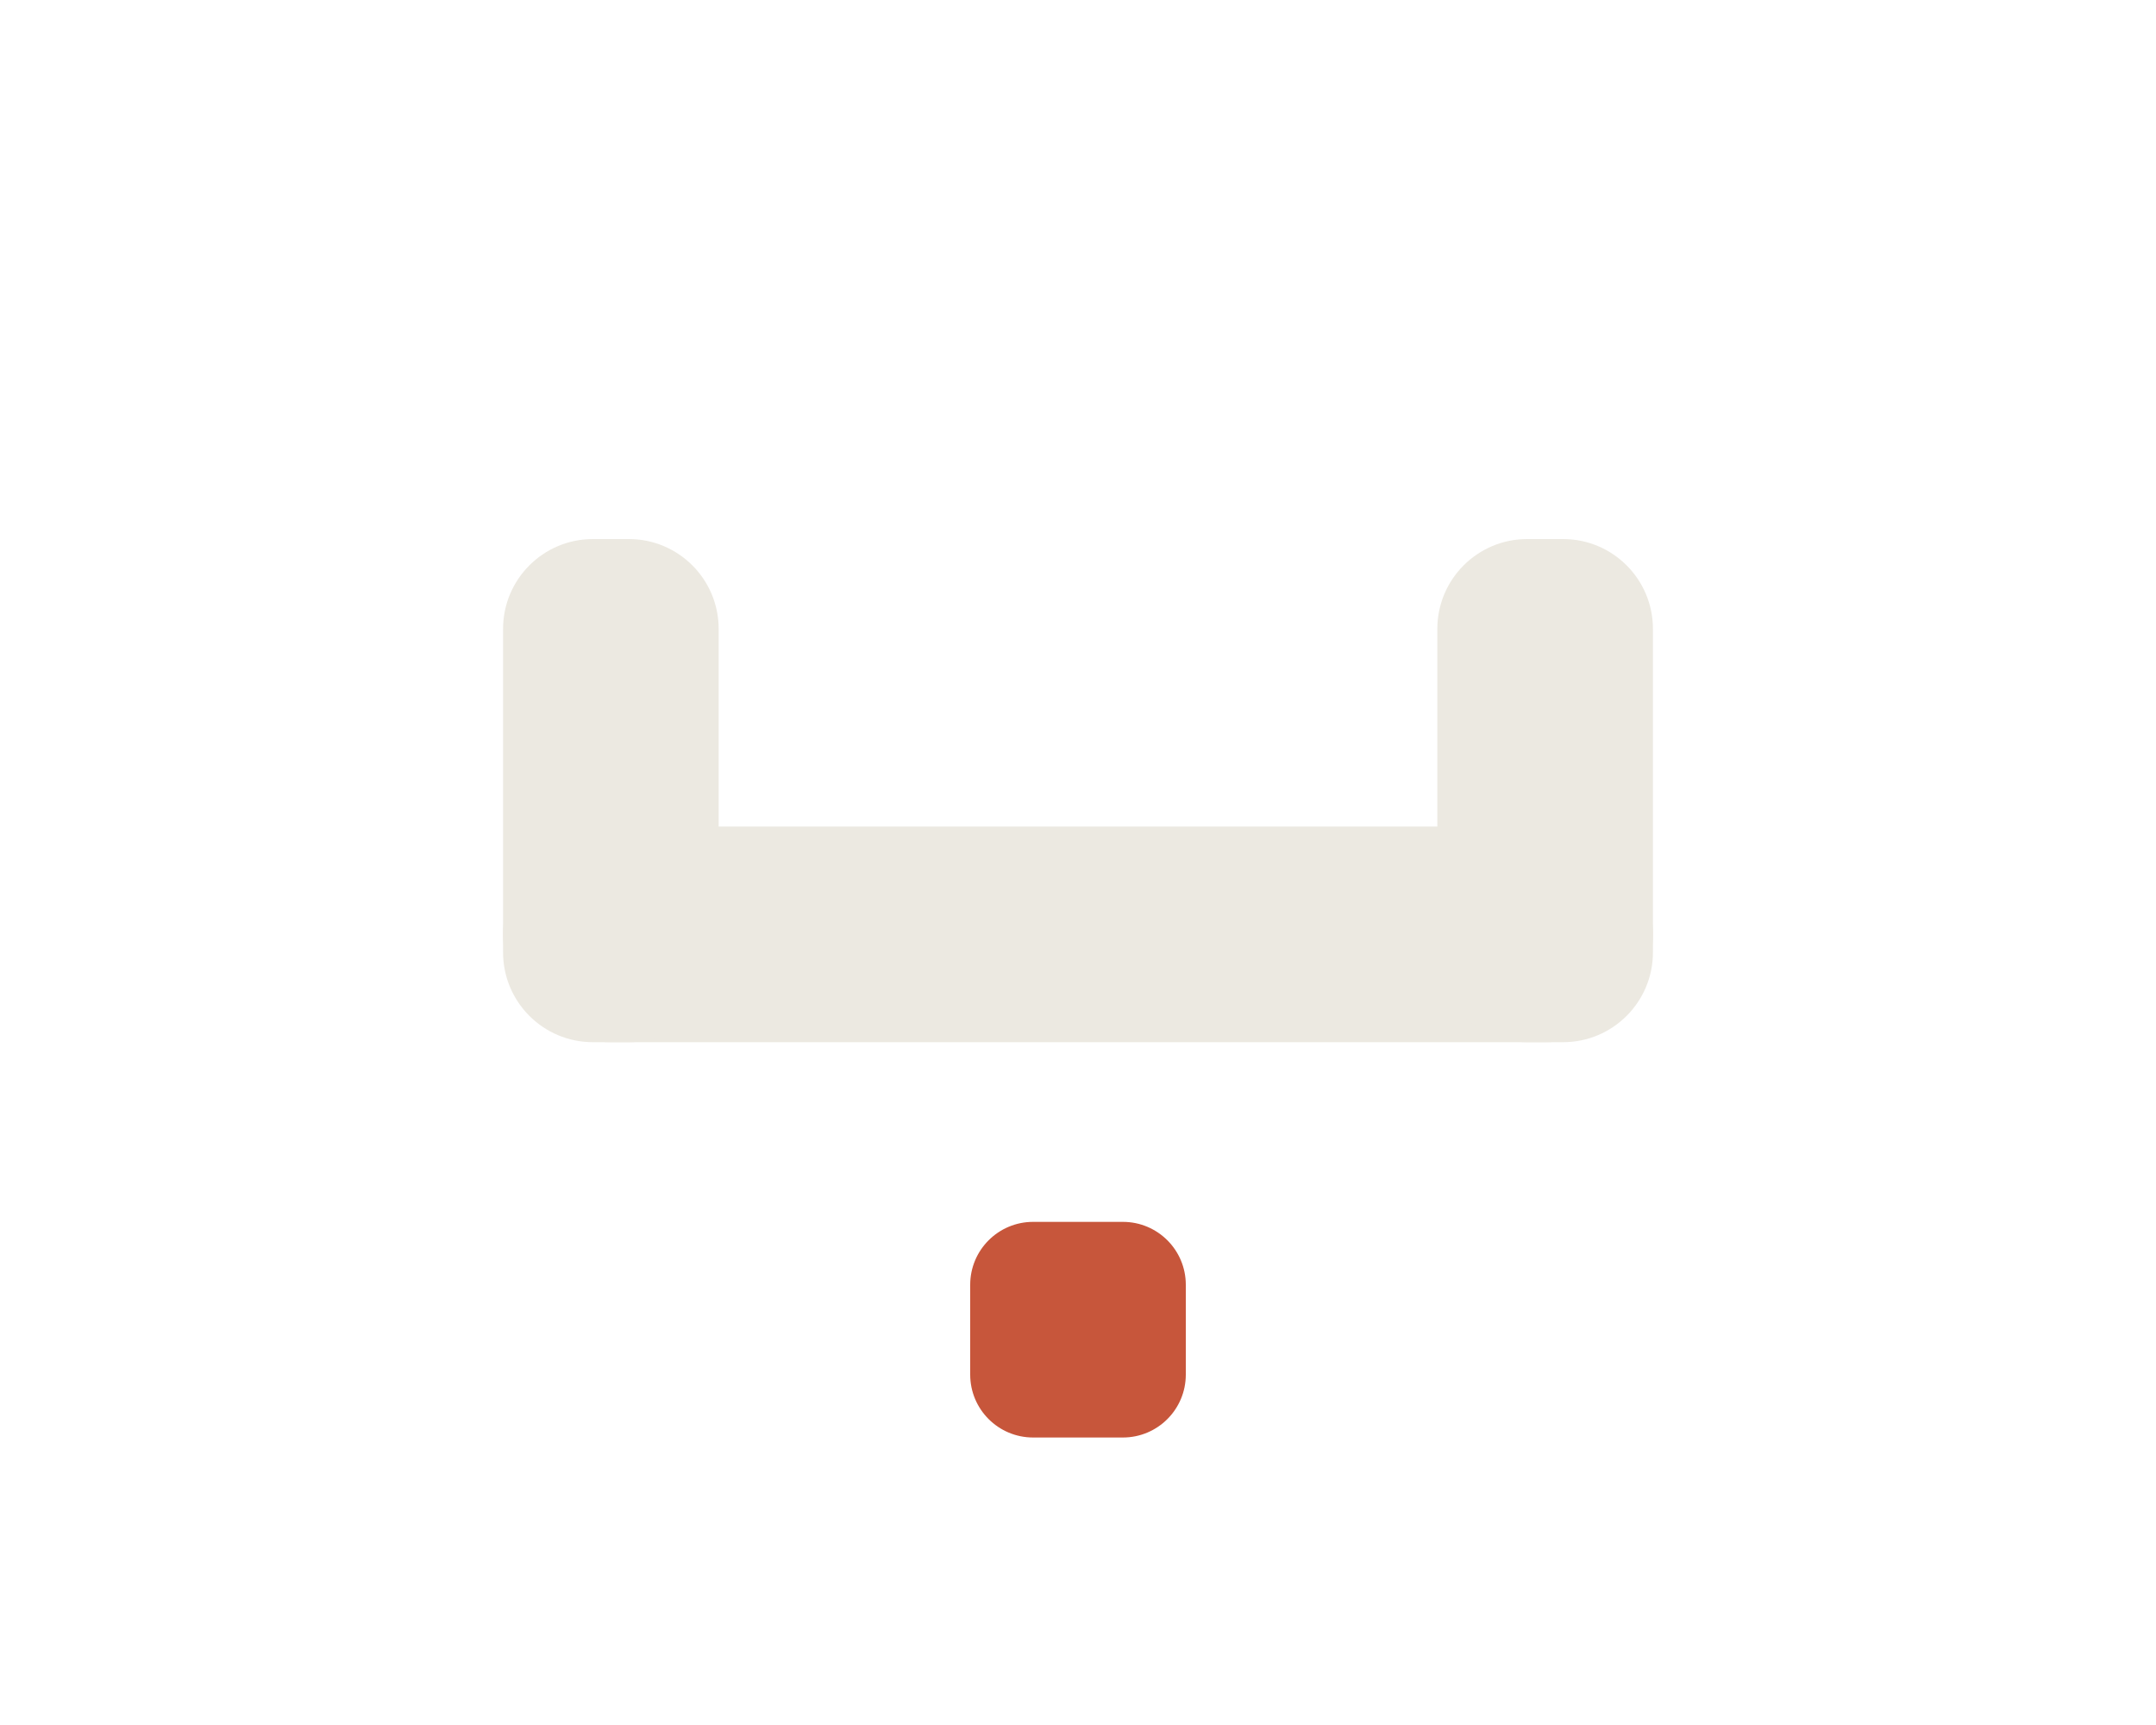
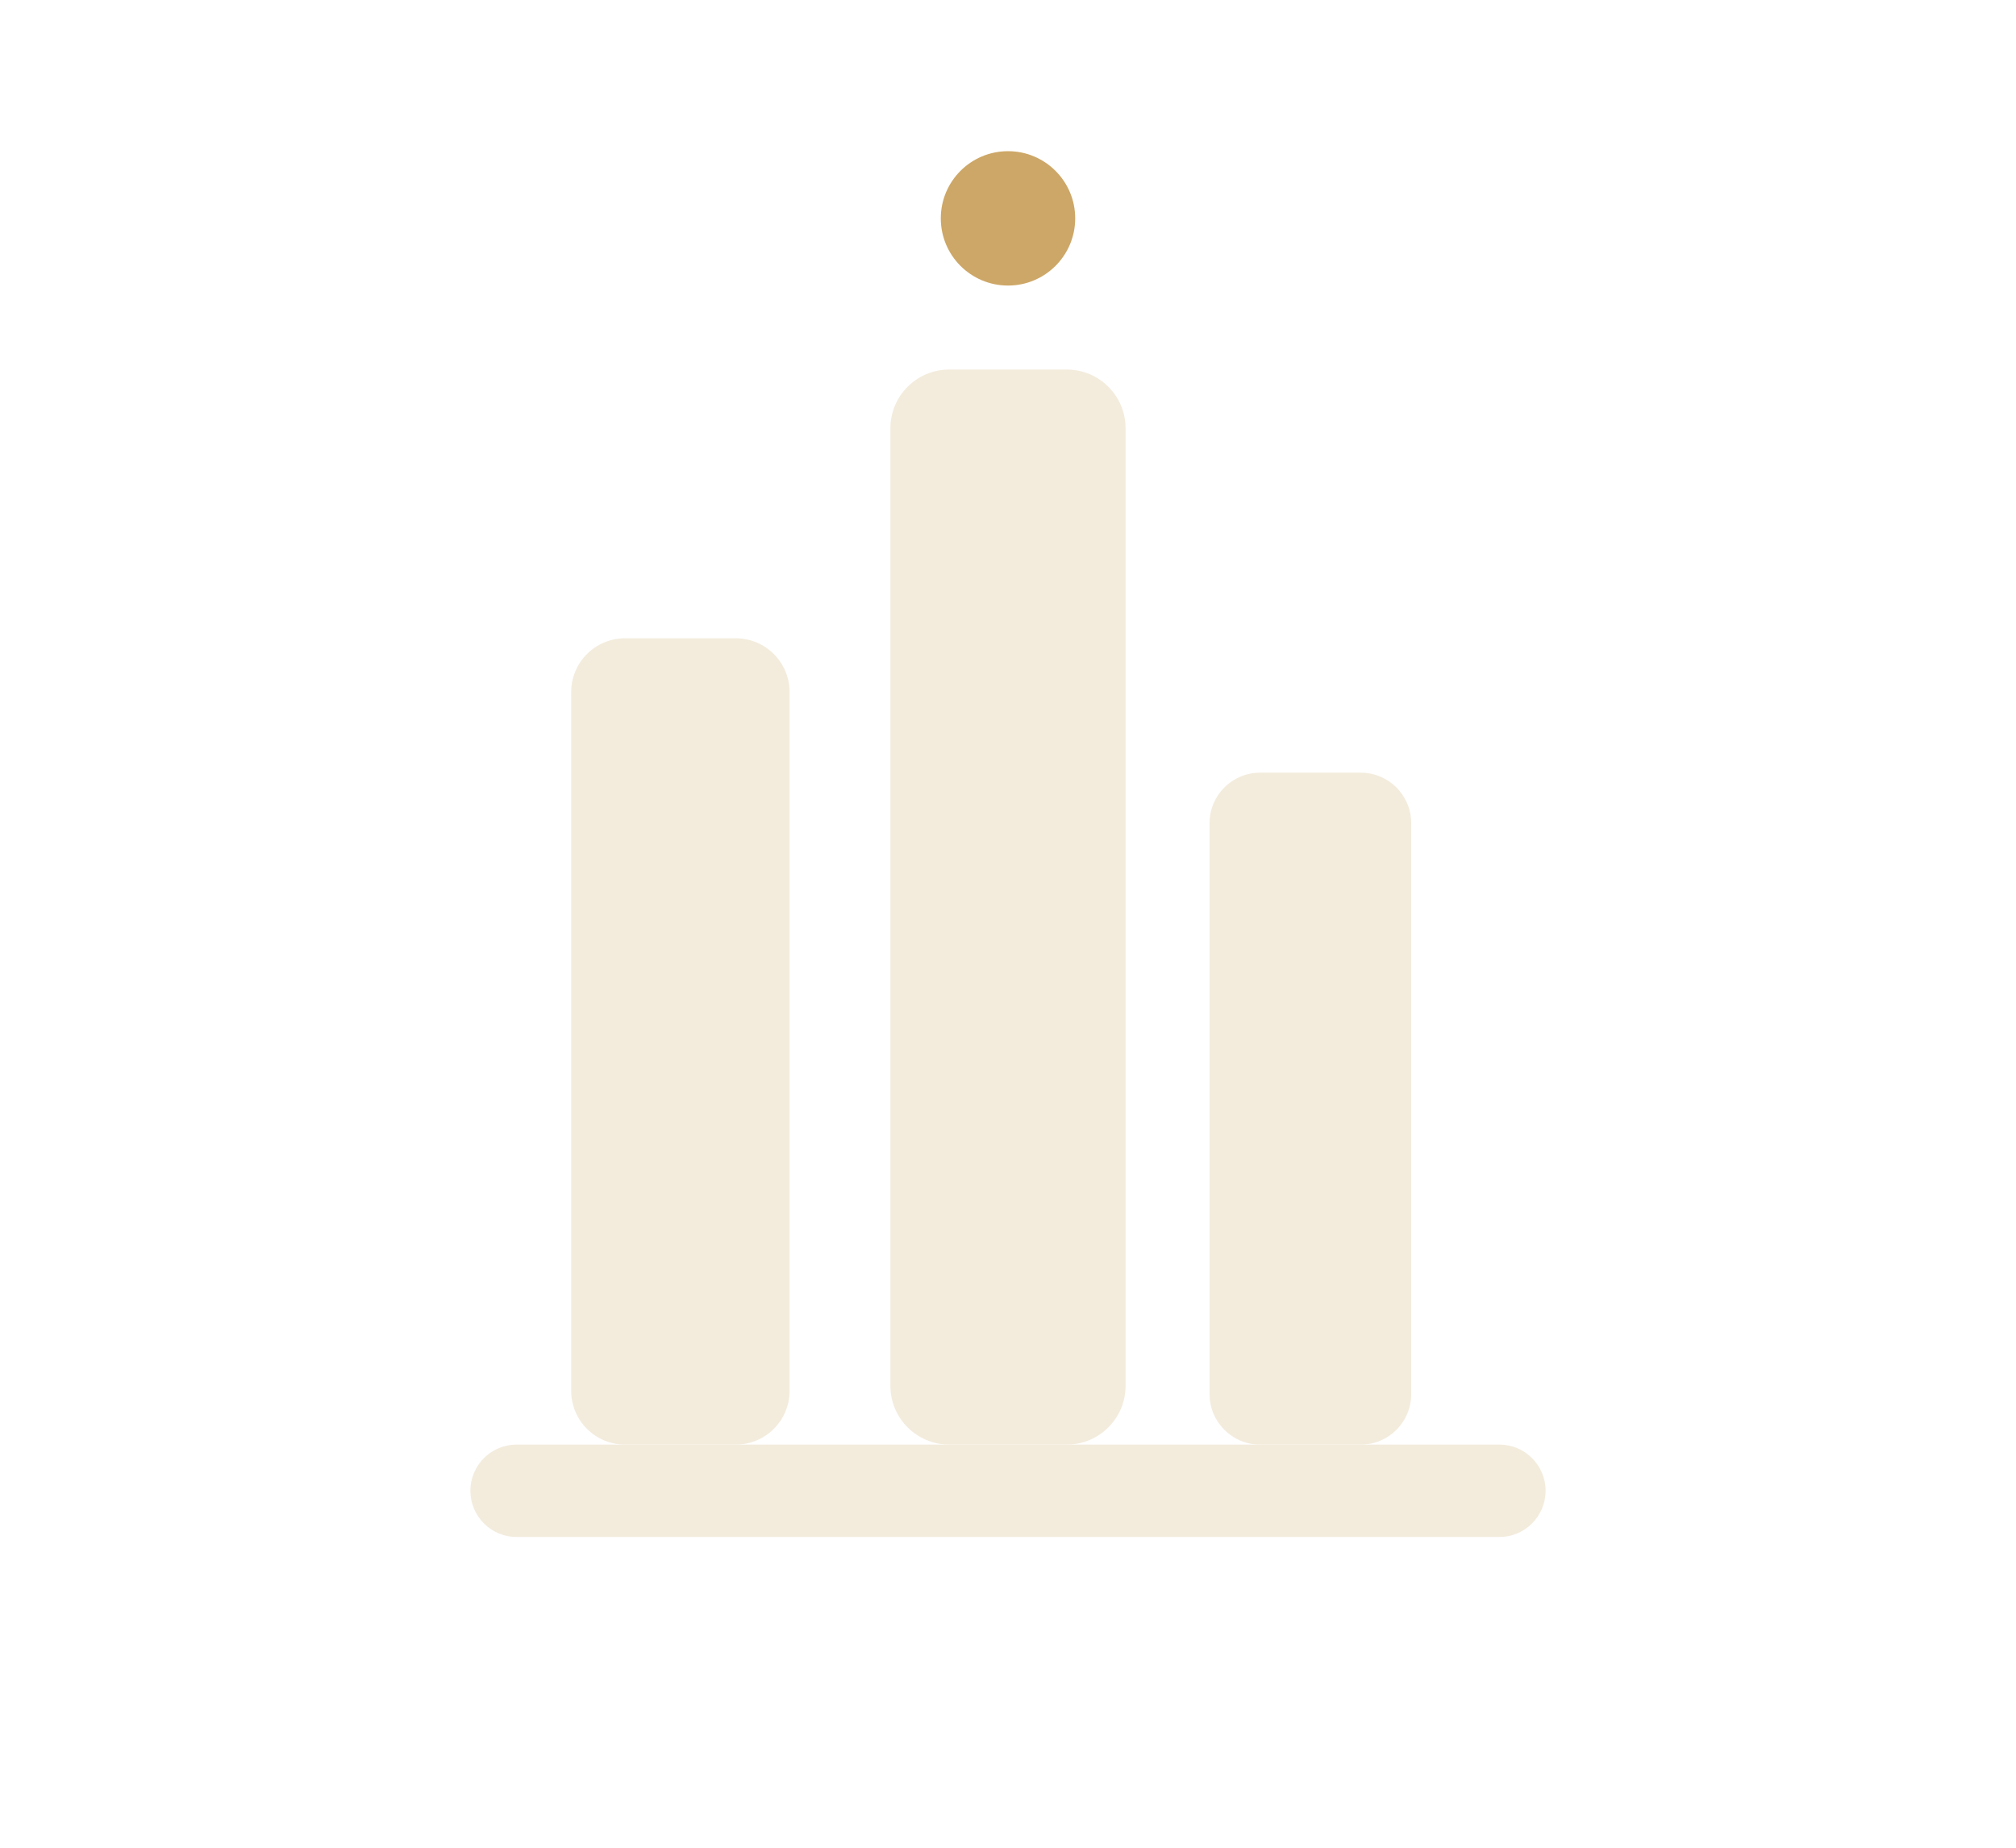
- <svg xmlns="http://www.w3.org/2000/svg" viewBox="0 0 120 96" role="img" aria-label="بنود العمران">
-   <rect x="28" y="46" width="64" height="12" rx="6" fill="#ece9e1" />
-   <rect x="28" y="30" width="12" height="28" rx="5" fill="#ece9e1" />
-   <rect x="80" y="30" width="12" height="28" rx="5" fill="#ece9e1" />
-   <rect x="54" y="68" width="12" height="12" rx="3.5" fill="#c7563b" />
+ <svg xmlns="http://www.w3.org/2000/svg" viewBox="0 0 120 110" role="img" aria-label="بنود العمران">
+   <rect x="53" y="22" width="14" height="64" rx="3.5" fill="#f3ecdd" />
+   <rect x="34" y="38" width="13" height="48" rx="3.2" fill="#f3ecdd" />
+   <rect x="72" y="46" width="12" height="40" rx="3" fill="#f3ecdd" />
+   <circle cx="60" cy="13" r="4" fill="#cda767" />
+   <rect x="28" y="86" width="64" height="5.5" rx="2.75" fill="#f3ecdd" />
</svg>
